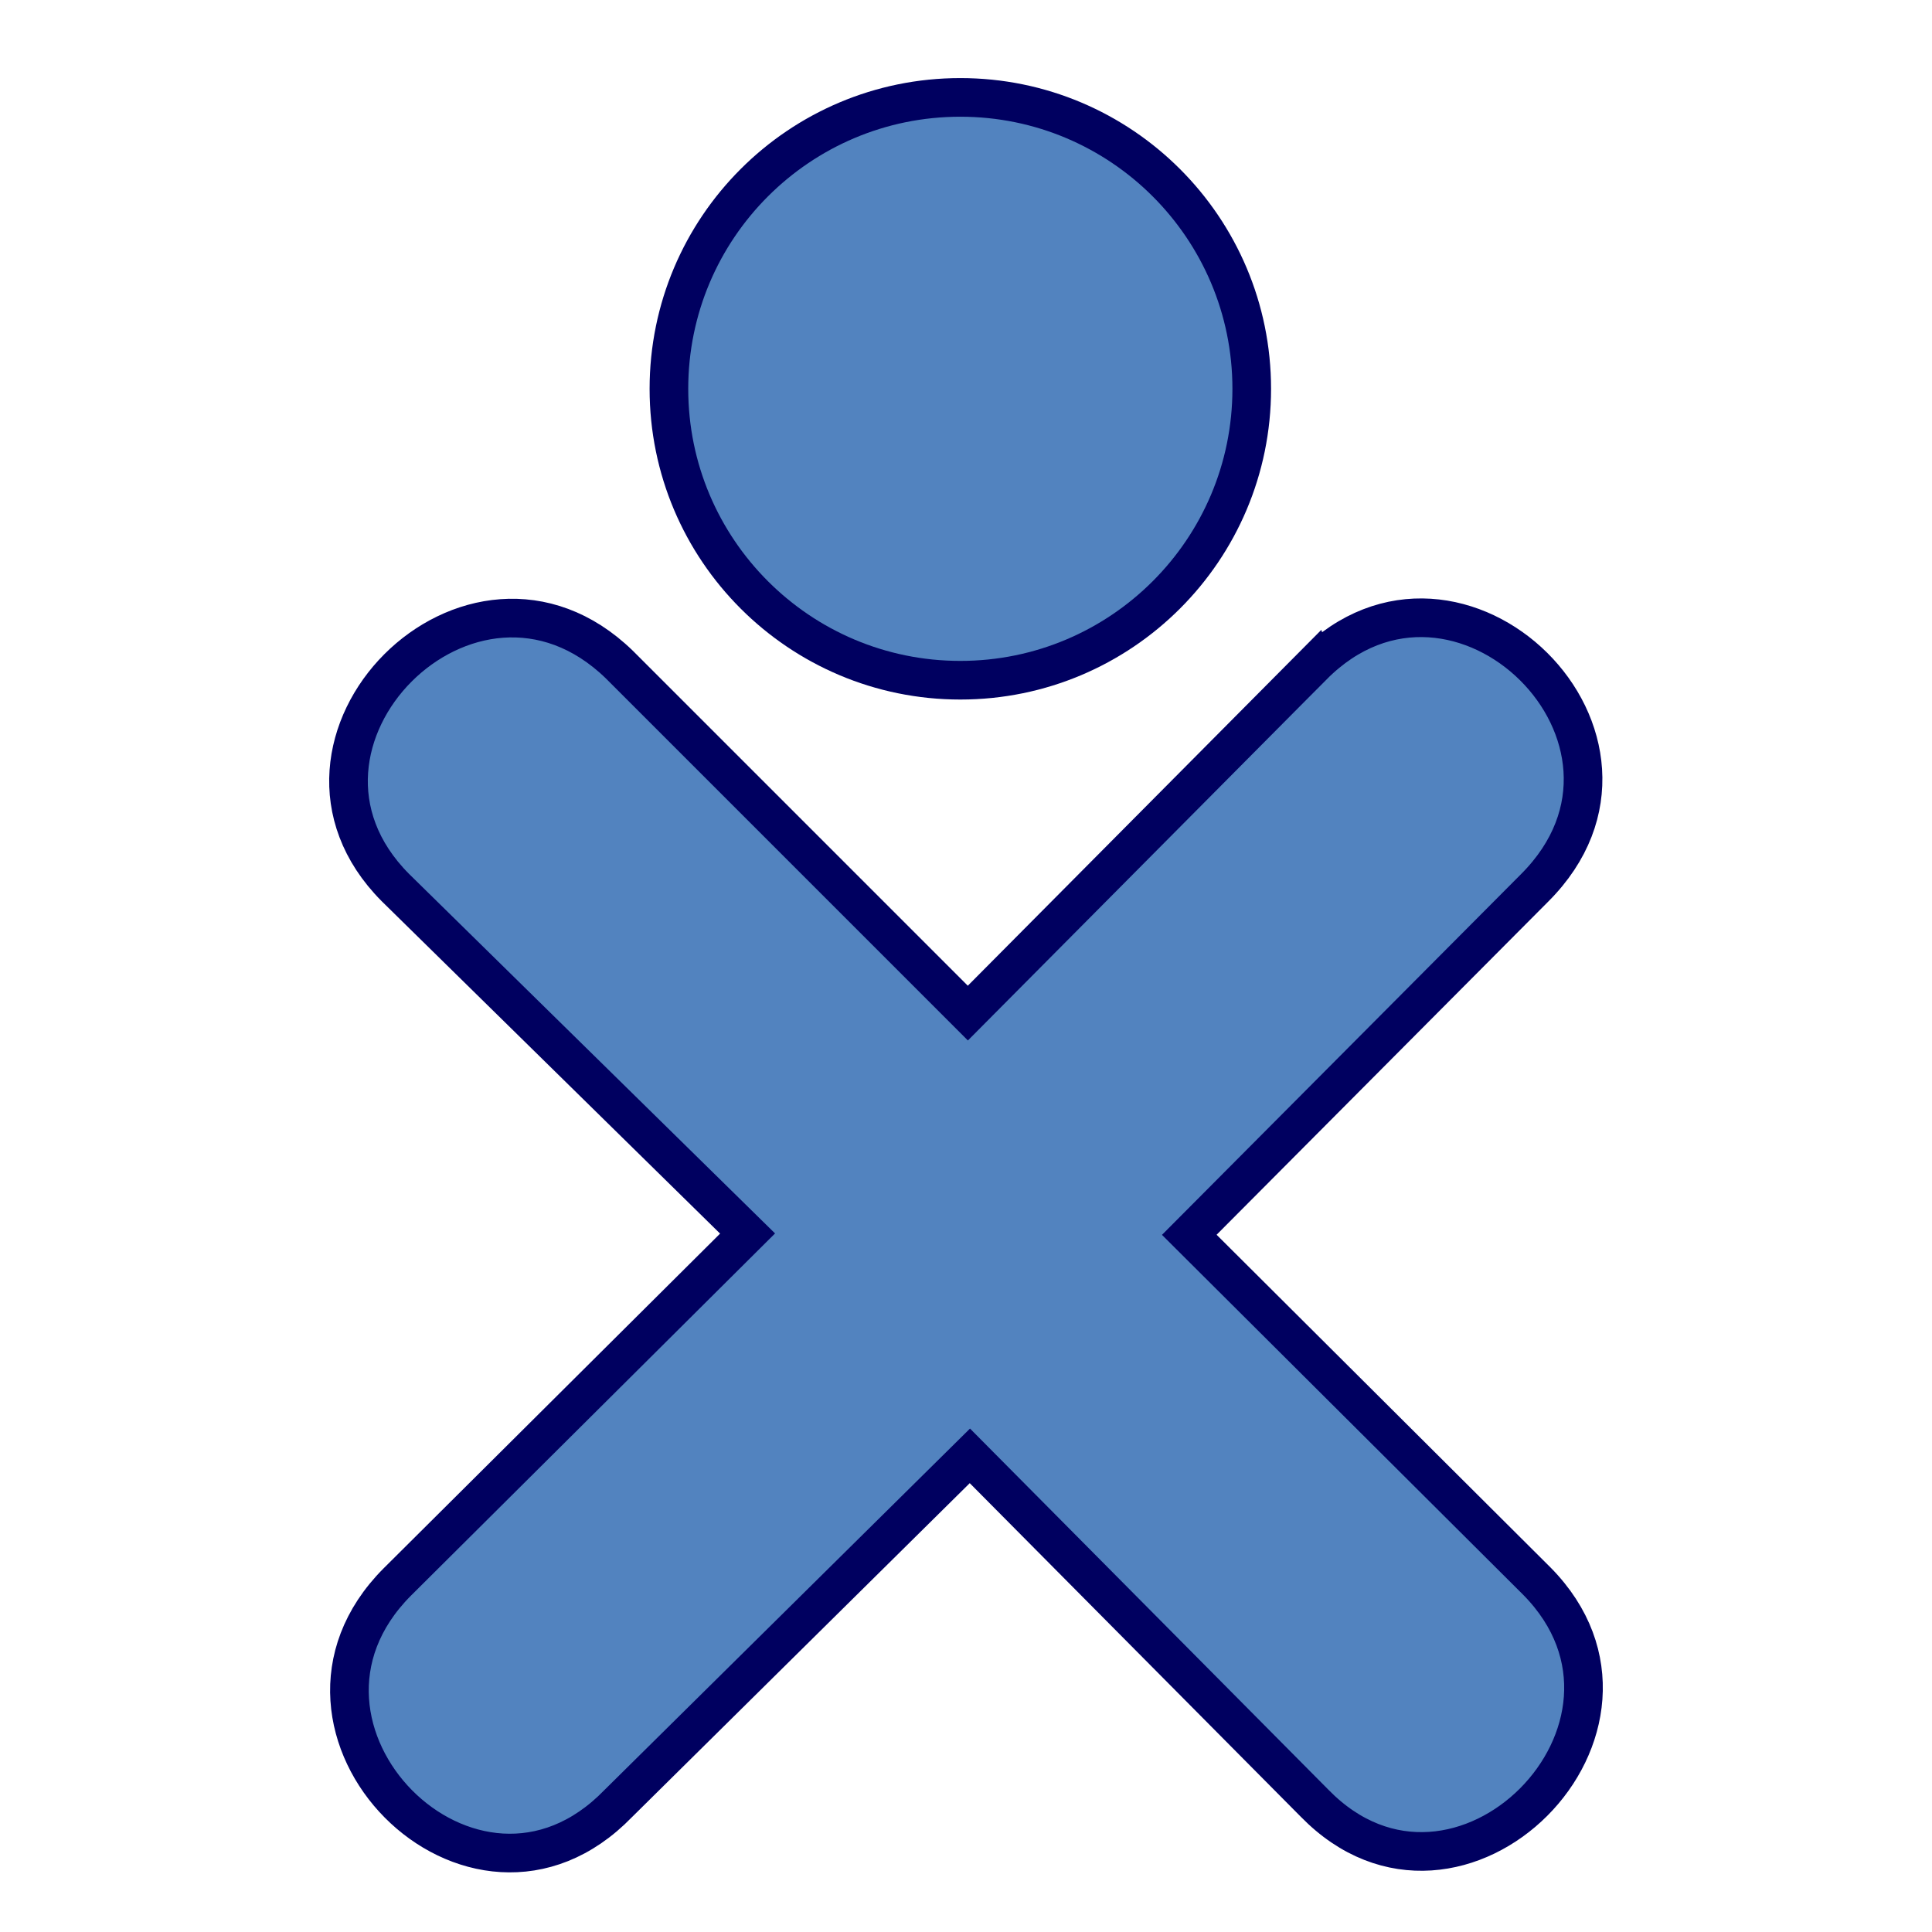
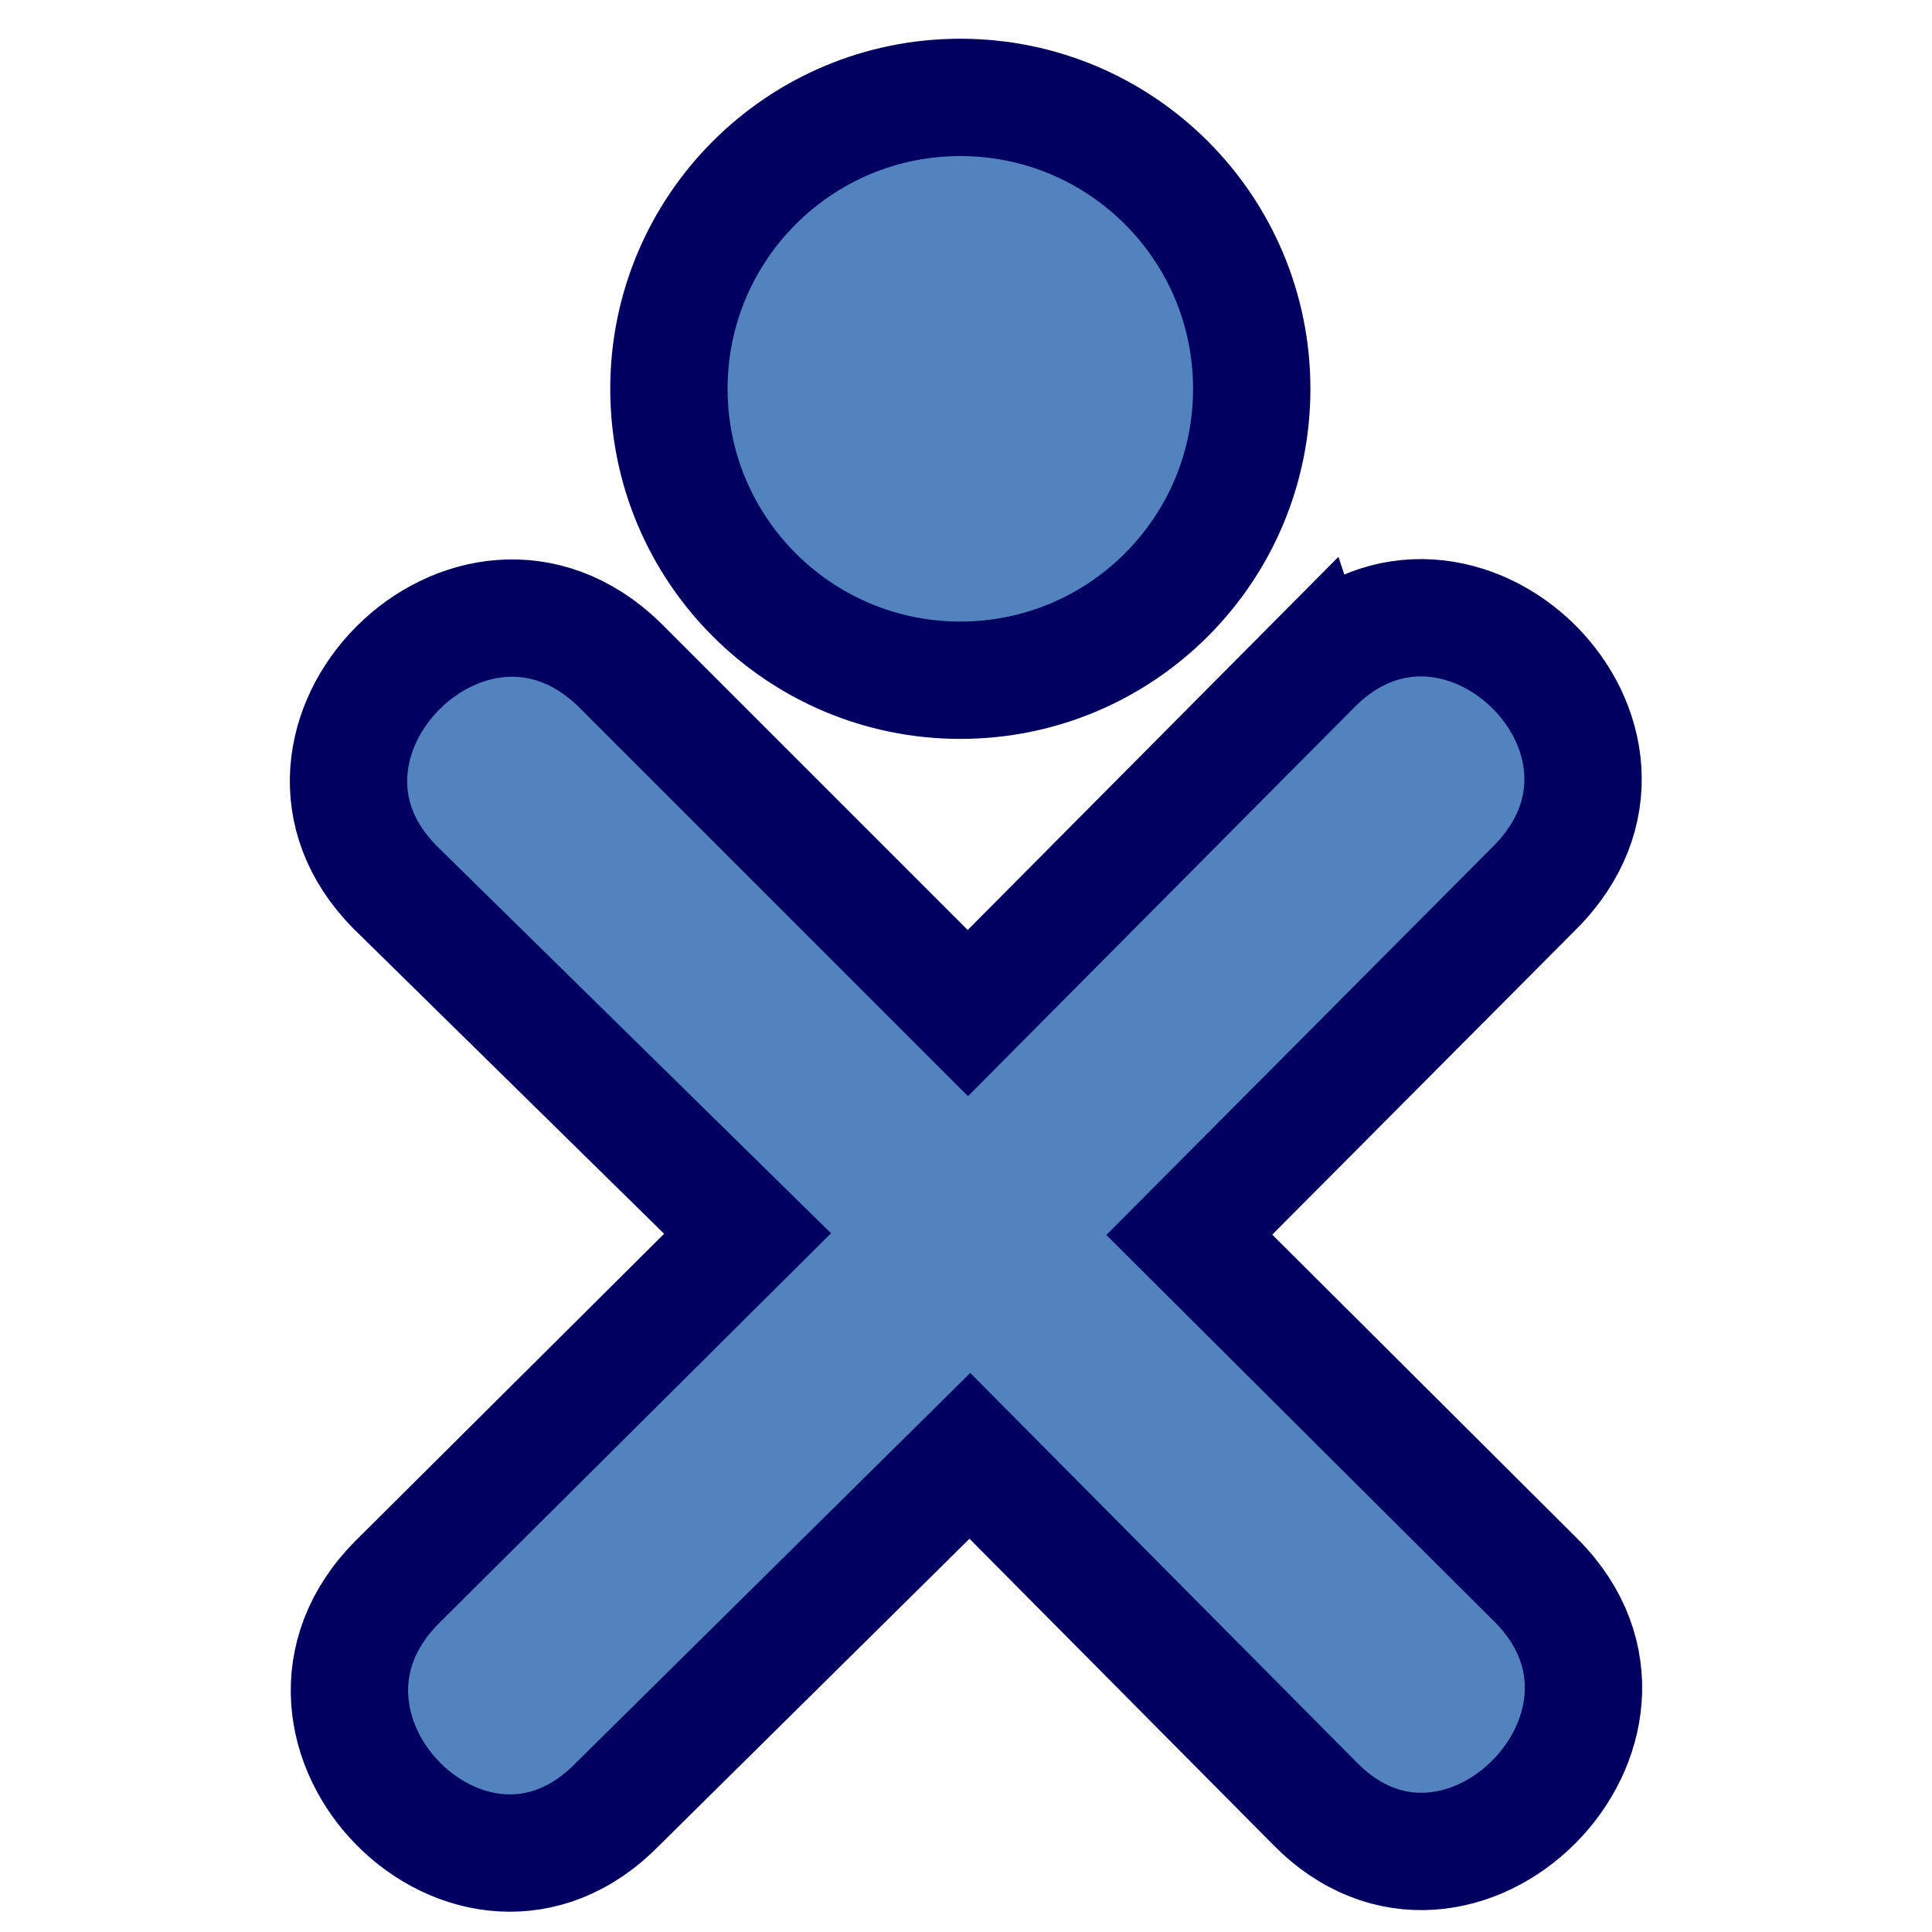
<svg xmlns="http://www.w3.org/2000/svg" width="100.002" height="100.004" id="svg6314" version="1.0">
  <defs id="defs6316" />
  <g id="layer1" transform="translate(-70.32953,-115.2648)">
-     <g id="g6359" transform="matrix(0.3036913,0,0,0.3036919,50.04864,57.8672)" style="fill:#5283bf;stroke:#000060;stroke-width:6.586;stroke-miterlimit:4;stroke-dasharray:none;stroke-opacity:1;fill-opacity:1">
-       <path transform="matrix(0.969697,0,0,0.969697,-90.87913,125.07)" d="M 382.604,134.268 A 51.221,51.221 0 0 1 331.383,185.489 51.221,51.221 0 0 1 280.162,134.268 51.221,51.221 0 0 1 331.383,83.047 51.221,51.221 0 0 1 382.604,134.268 Z" id="path2307" style="fill:#5283bf;stroke:#000060;stroke-width:6.791;stroke-linecap:round;stroke-linejoin:round;stroke-miterlimit:4;stroke-opacity:1;stroke-dasharray:none;stroke-dashoffset:0;fill-opacity:1" />
-       <path id="path5343" d="m 290.558,302.473 -58.815,59.201 -59.395,-59.4 c -25.198,-24.488 -62.704,13.331 -38.194,37.987 l 60.045,58.982 -59.736,59.426 c -24.84,24.976 12.916,63.265 37.668,37.753 l 59.958,-59.283 58.759,59.211 c 24.507,25.091 62.431,-13.003 37.88,-37.858 l -59.242,-59.028 58.876,-59.148 c 25.169,-25.183 -13.049,-62.752 -37.803,-37.841 z" style="fill:#5283bf;stroke:#000060;stroke-width:6.586;stroke-linecap:round;stroke-linejoin:miter;stroke-miterlimit:4;stroke-opacity:1;stroke-dasharray:none;stroke-dashoffset:0;fill-opacity:1" />
+     <g id="g6359" transform="matrix(0.3036913,0,0,0.3036919,50.04864,57.8672)" style="fill:#5283bf;stroke:#000060;fill-opacity:1;stroke-opacity:1">
+       <path transform="matrix(0.969697,0,0,0.969697,-90.87913,125.07)" d="M 382.604,134.268 A 51.221,51.221 0 0 1 331.383,185.489 51.221,51.221 0 0 1 280.162,134.268 51.221,51.221 0 0 1 331.383,83.047 51.221,51.221 0 0 1 382.604,134.268 Z" id="path2307" style="fill:#5283bf;stroke:#000060;stroke-width:20.625;stroke-linecap:round;stroke-linejoin:round;stroke-miterlimit:4;stroke-opacity:1;stroke-dasharray:none;stroke-dashoffset:0;fill-opacity:1" />
+       <path id="path5343" d="m 290.558,302.473 -58.815,59.201 -59.395,-59.4 c -25.198,-24.488 -62.704,13.331 -38.194,37.987 l 60.045,58.982 -59.736,59.426 c -24.84,24.976 12.916,63.265 37.668,37.753 l 59.958,-59.283 58.759,59.211 c 24.507,25.091 62.431,-13.003 37.88,-37.858 l -59.242,-59.028 58.876,-59.148 c 25.169,-25.183 -13.049,-62.752 -37.803,-37.841 z" style="fill:#5283bf;stroke:#000060;stroke-width:20;stroke-linecap:round;stroke-linejoin:miter;stroke-miterlimit:4;stroke-opacity:1;stroke-dasharray:none;stroke-dashoffset:0;fill-opacity:1" />
    </g>
  </g>
</svg>
